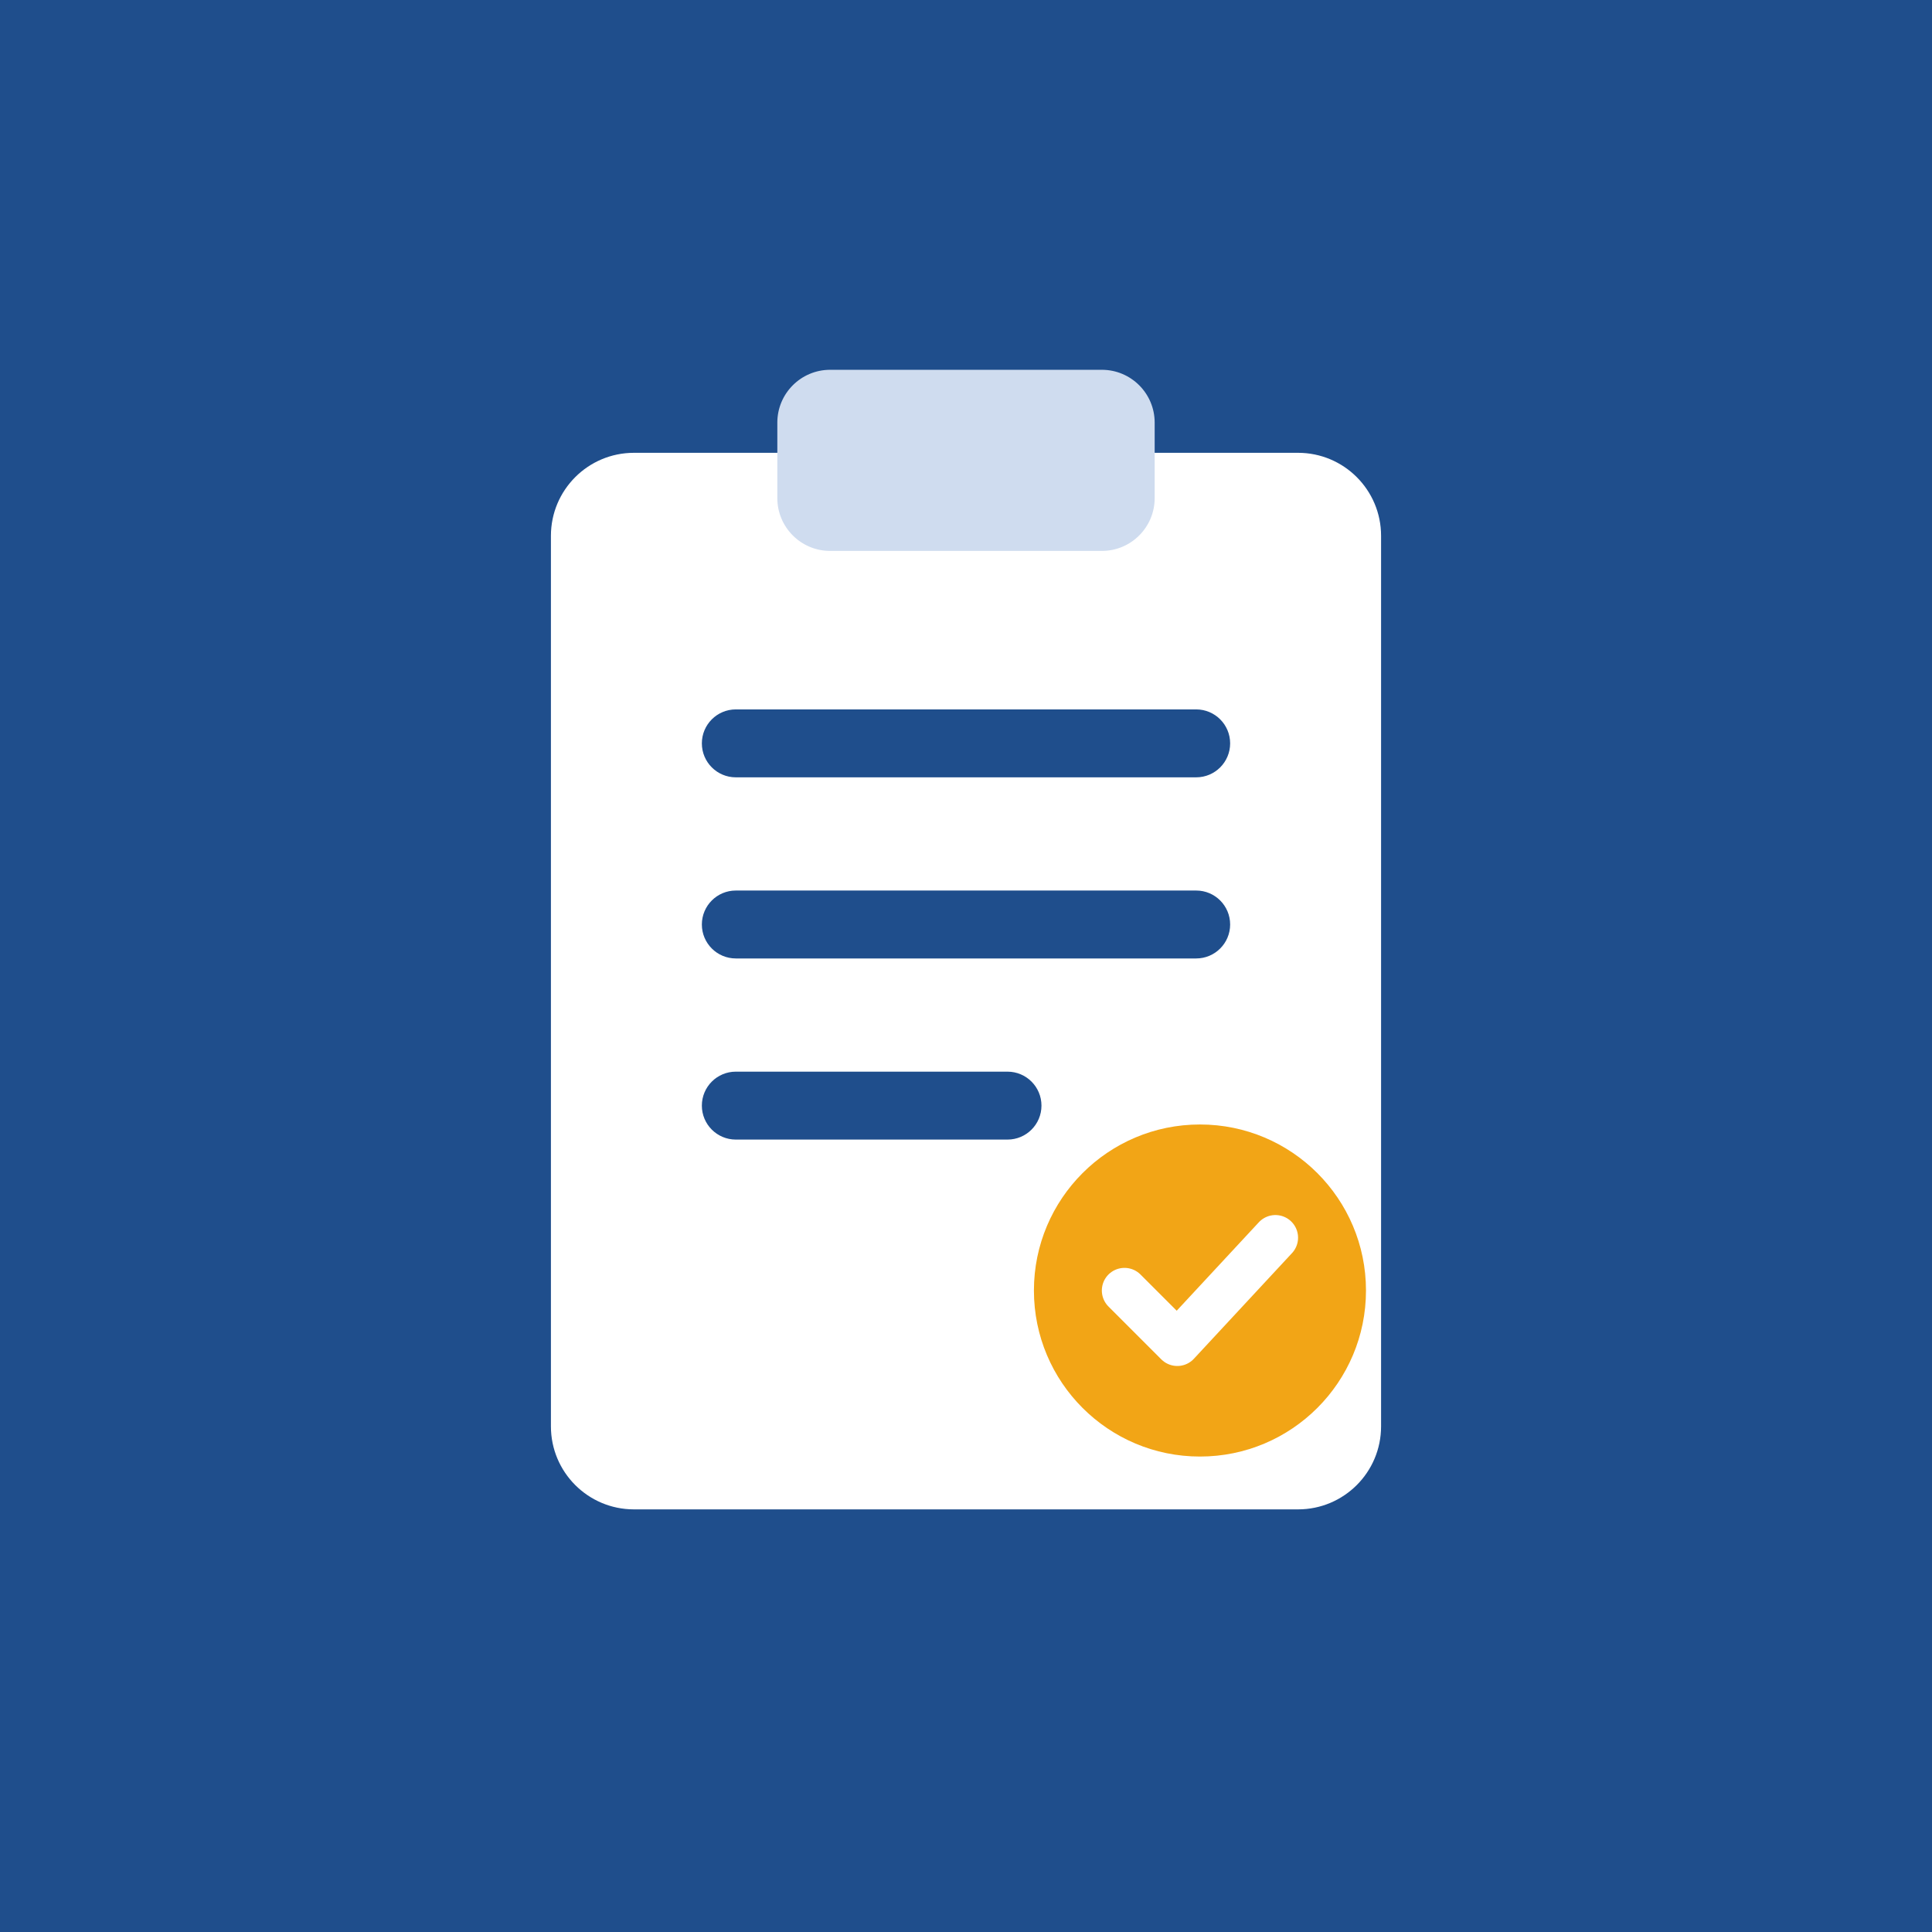
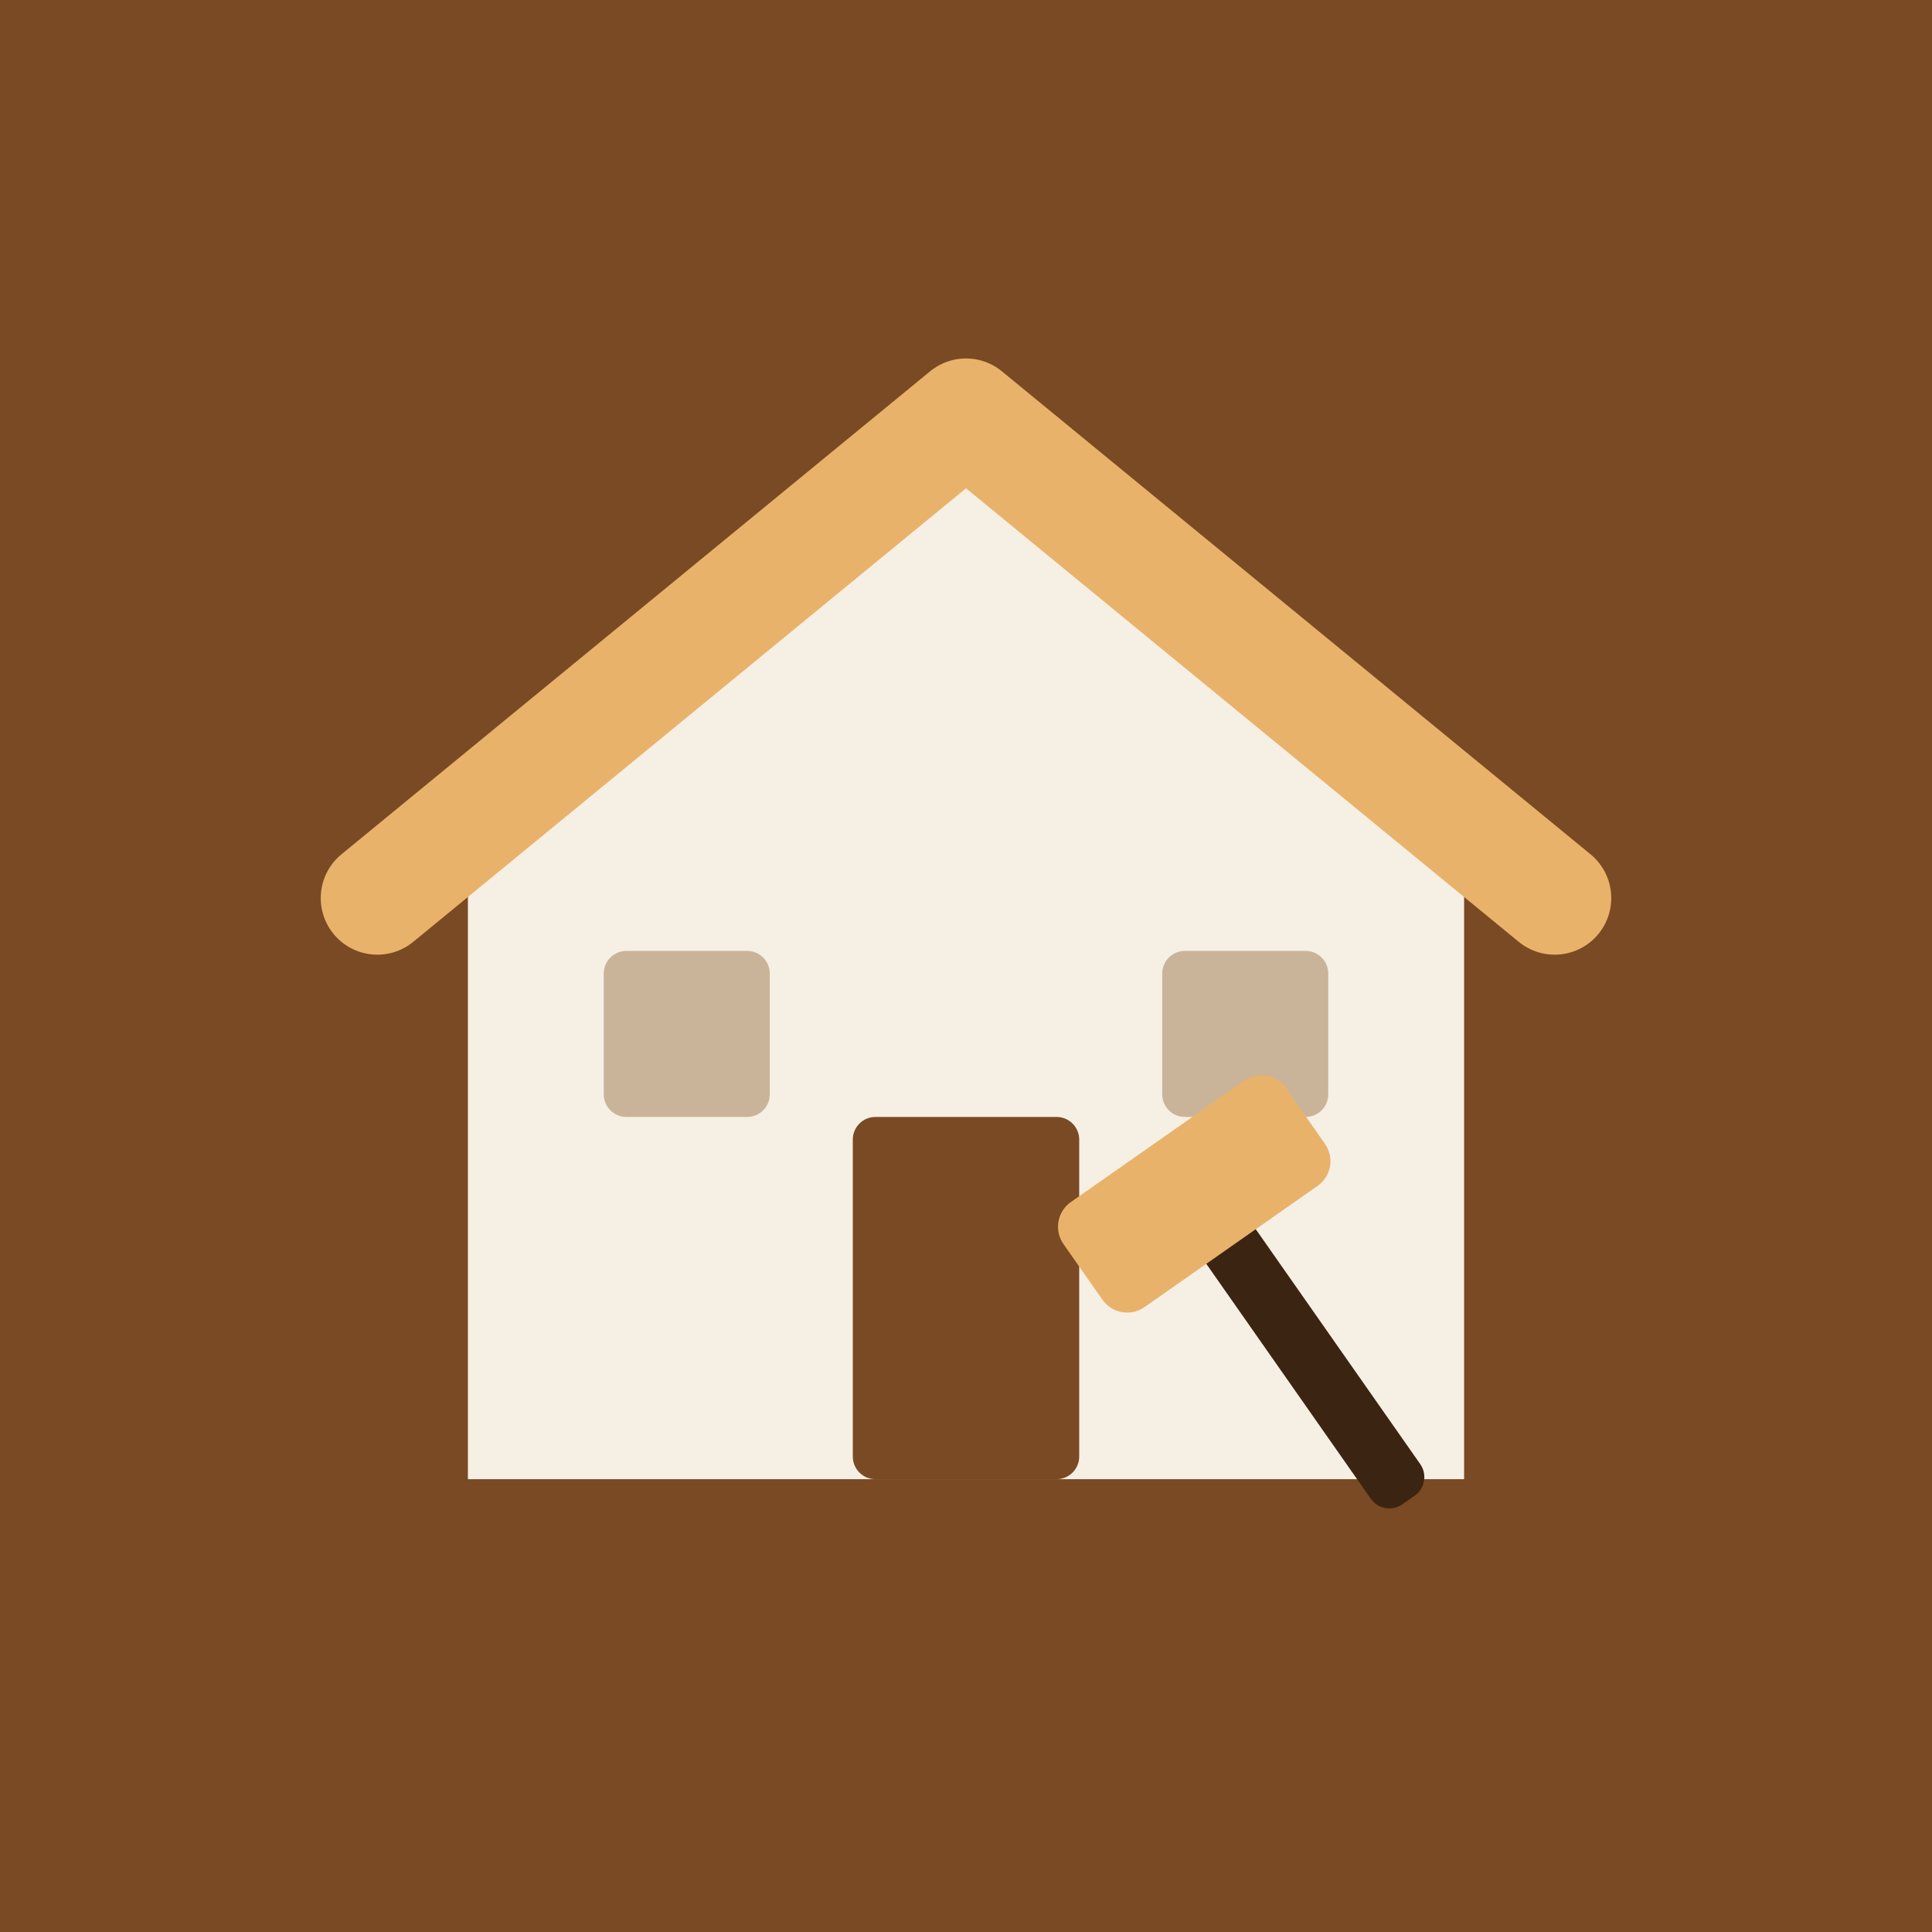
<svg xmlns="http://www.w3.org/2000/svg" viewBox="0 0 512 512">
-   <rect width="512" height="512" fill="#1f4e8c" />
-   <rect x="146" y="120" width="220" height="280" rx="22" fill="#ffffff" />
-   <rect x="206" y="98" width="100" height="48" rx="14" fill="#cfdcef" />
-   <rect x="186" y="188" width="140" height="18" rx="9" fill="#1f4e8c" />
-   <rect x="186" y="236" width="140" height="18" rx="9" fill="#1f4e8c" />
-   <rect x="186" y="284" width="90" height="18" rx="9" fill="#1f4e8c" />
-   <circle cx="318" cy="342" r="44" fill="#f2a516" />
-   <path d="M298 342 l14 14 l26 -28" fill="none" stroke="#ffffff" stroke-width="12" stroke-linecap="round" stroke-linejoin="round" />
+   <rect width="512" height="512" fill="#7a4a24" />
+   <path d="M256 118 L388 226 L388 392 L124 392 L124 226 Z" fill="#f6efe4" />
+   <path d="M100 238 L256 110 L412 238" fill="none" stroke="#e9b26a" stroke-width="30" stroke-linecap="round" stroke-linejoin="round" />
+   <rect x="226" y="296" width="60" height="96" rx="6" fill="#7a4a24" />
+   <rect x="160" y="252" width="44" height="44" rx="6" fill="#c9b49a" />
+   <rect x="308" y="252" width="44" height="44" rx="6" fill="#c9b49a" />
+   <g transform="rotate(-35 340 350)">
+     <rect x="332" y="312" width="16" height="96" rx="6" fill="#3b2412" />
+     <rect x="304" y="292" width="72" height="34" rx="8" fill="#e9b26a" />
+   </g>
</svg>
